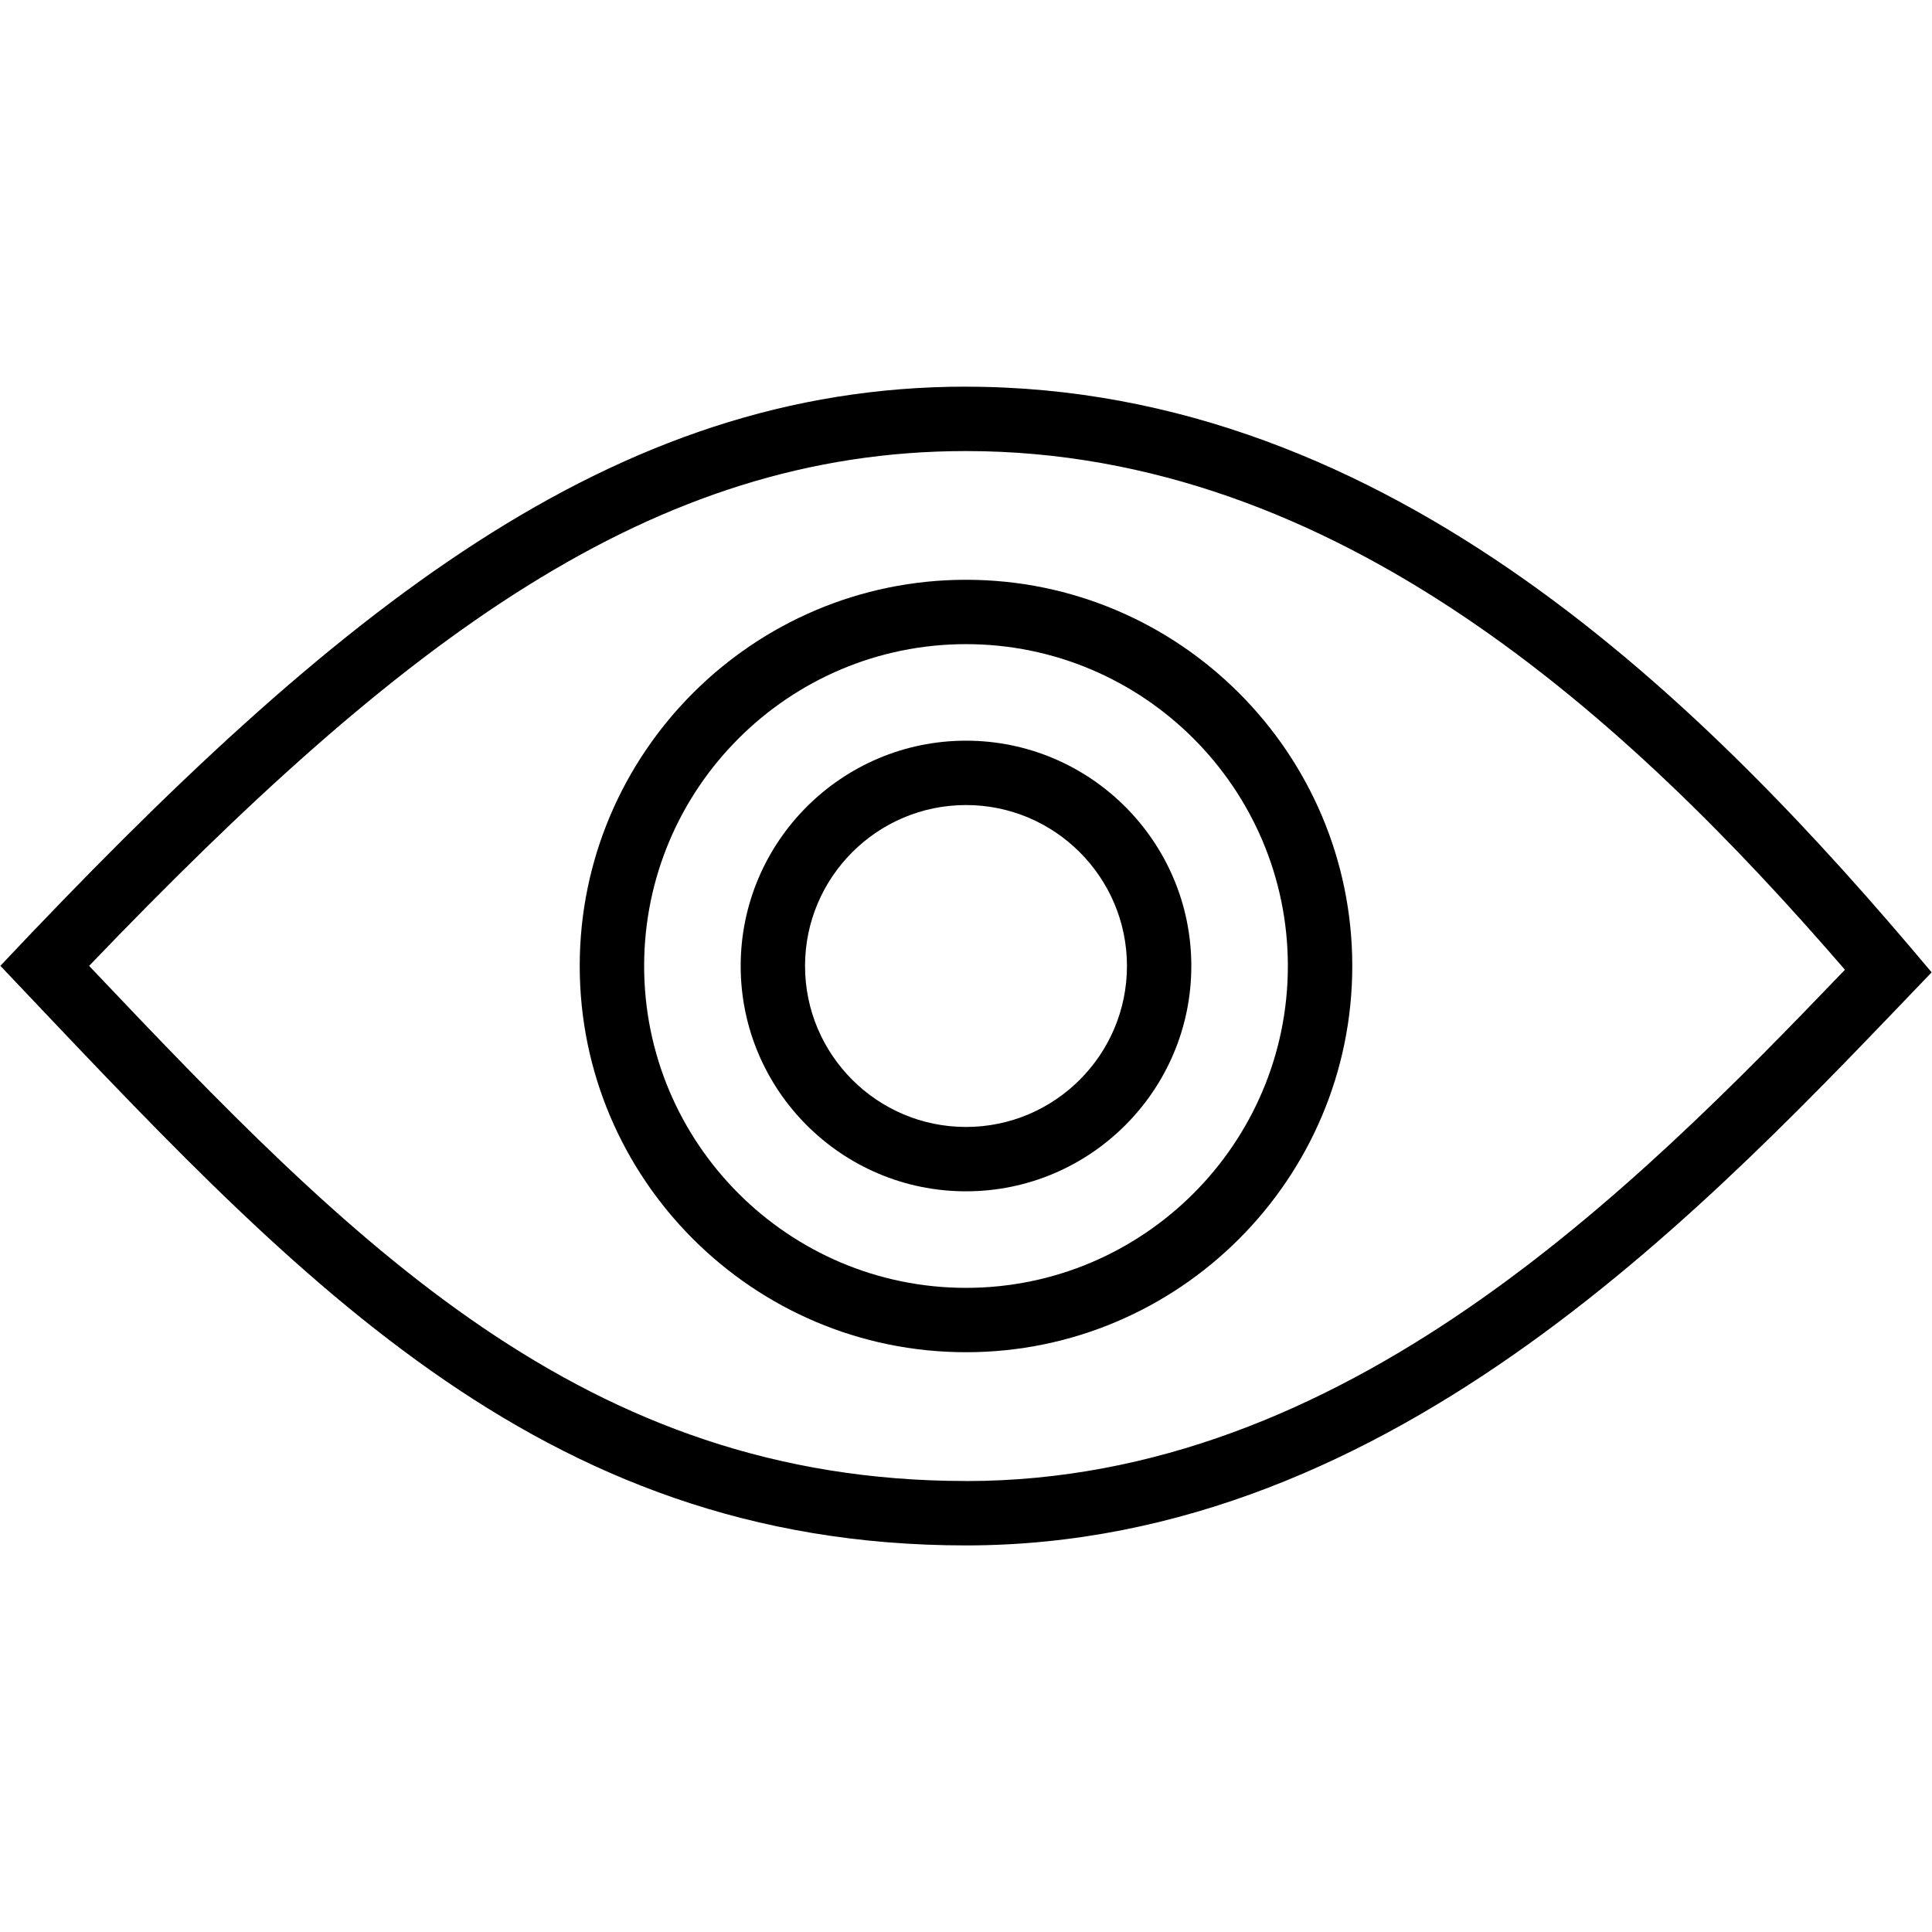
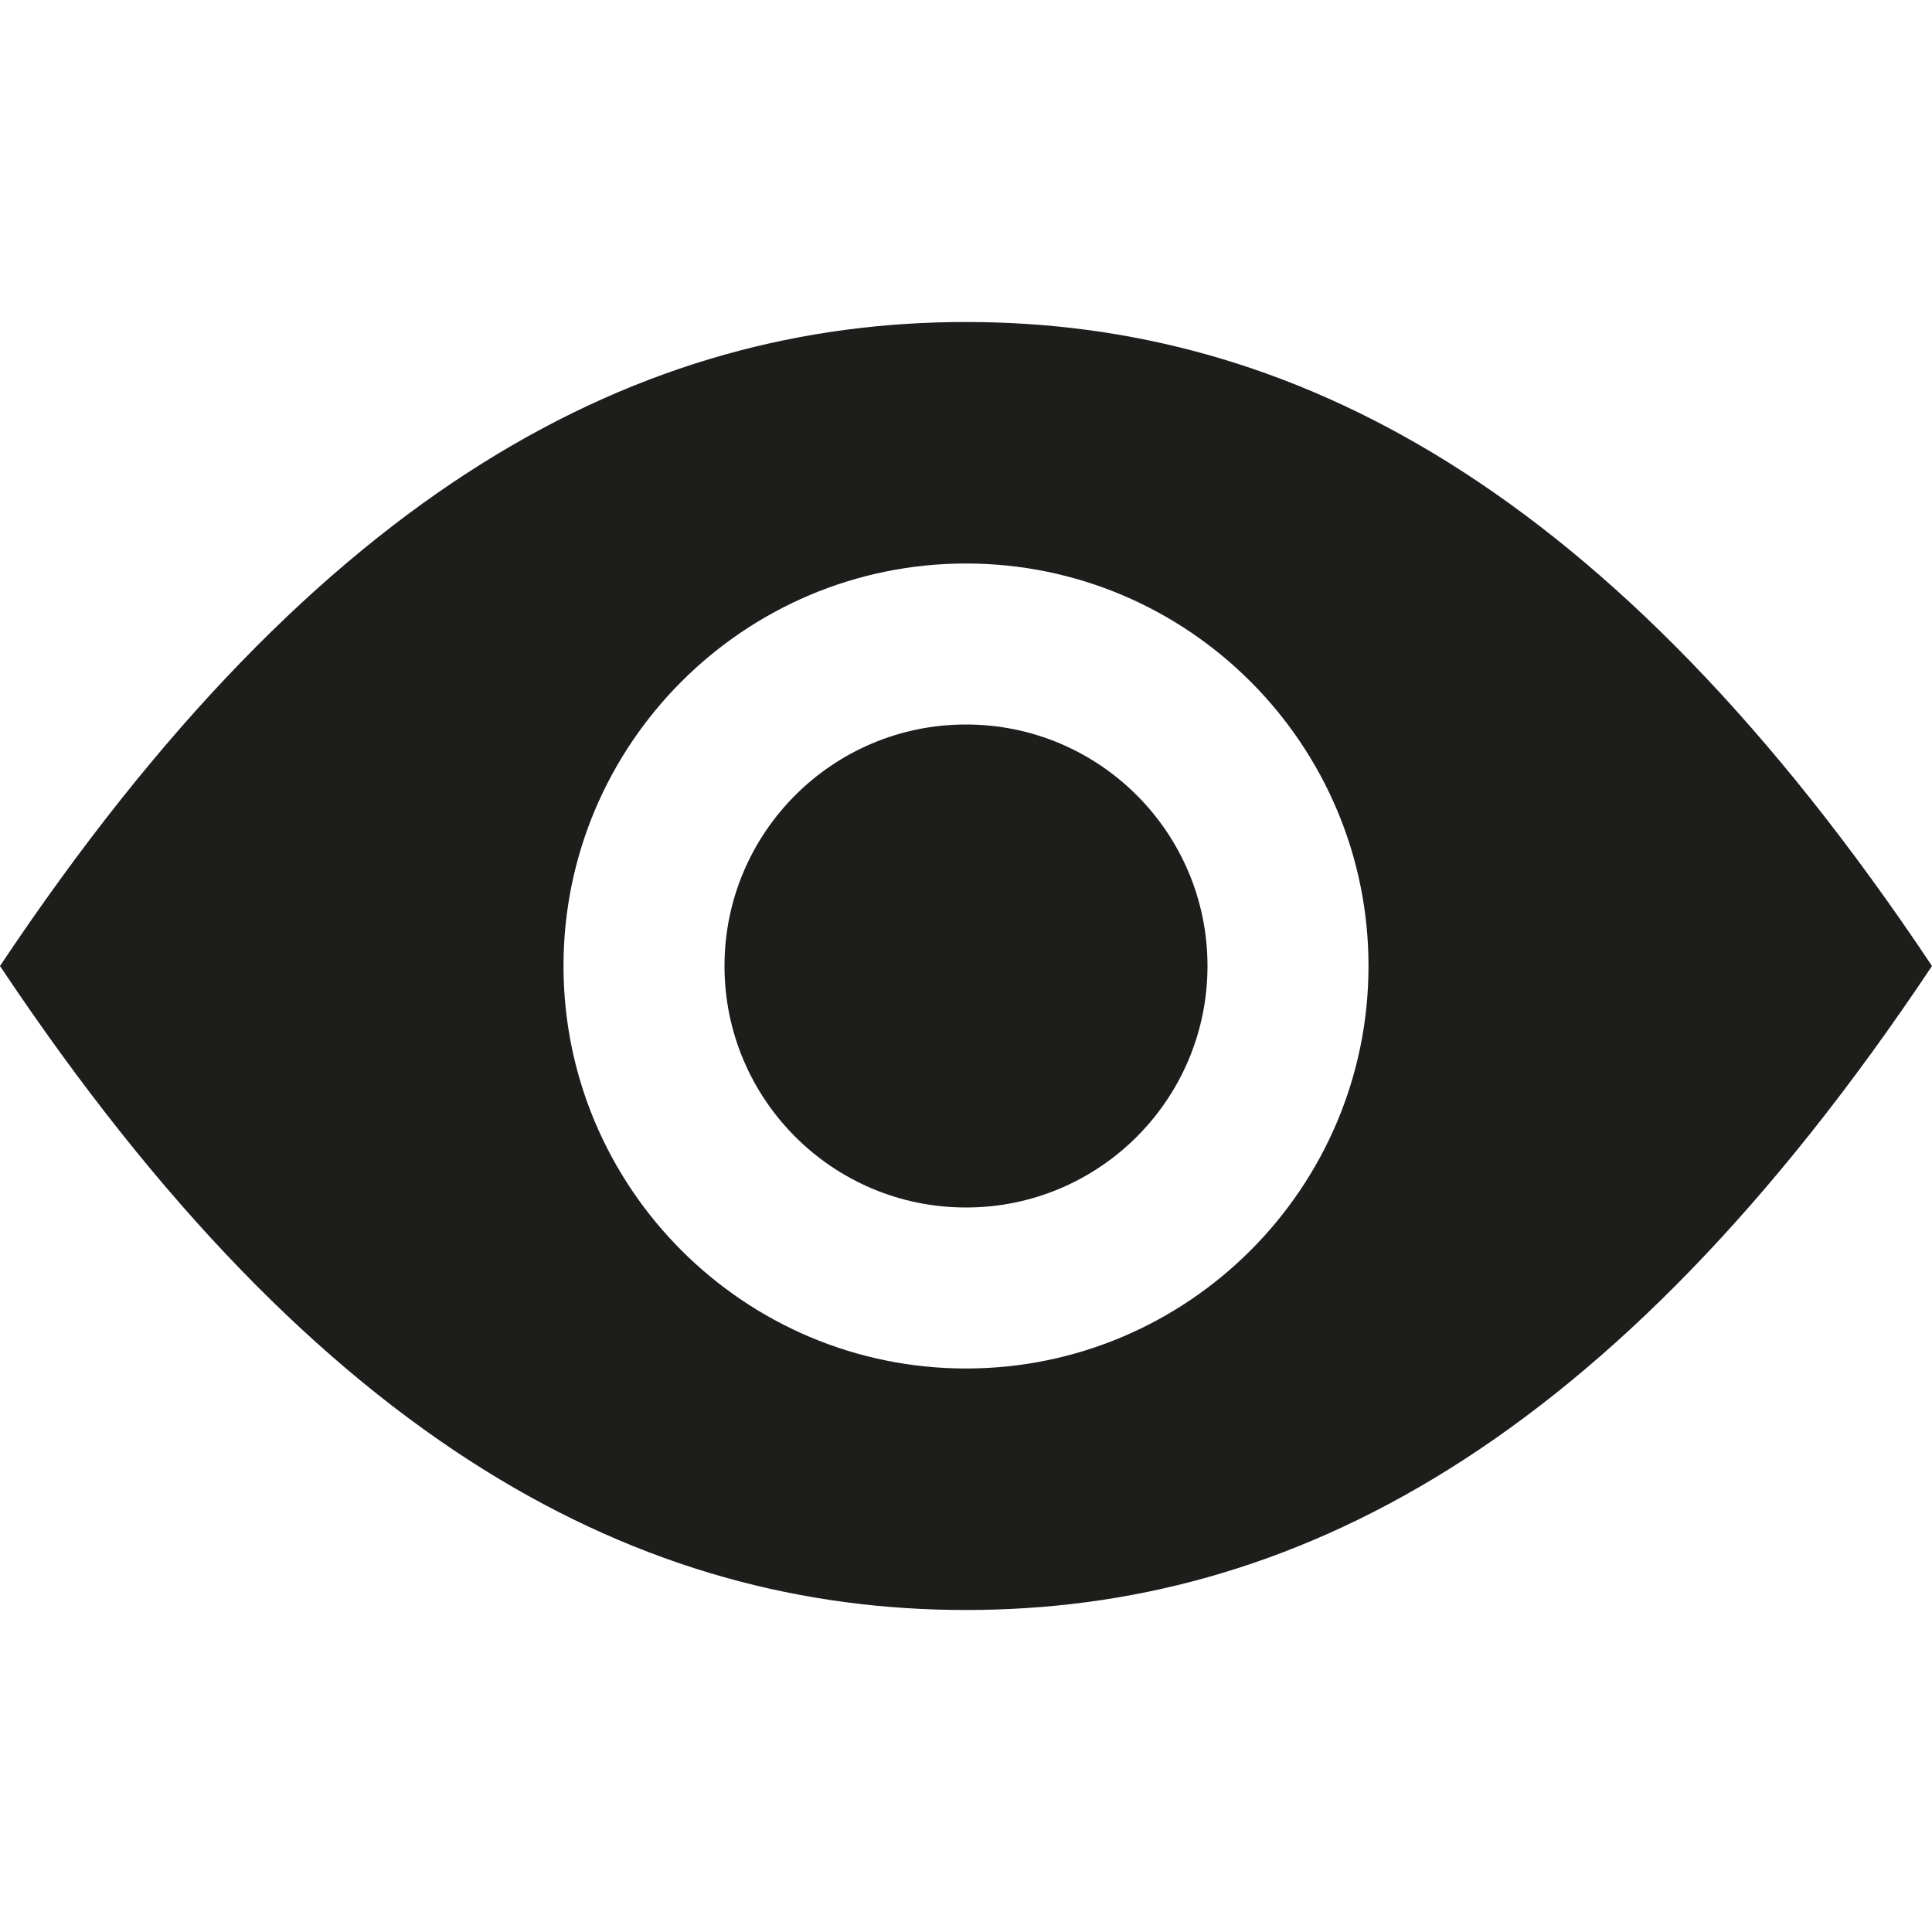
- <svg xmlns="http://www.w3.org/2000/svg" width="800px" height="800px" viewBox="0 0 32 32" version="1.1">
-   <g id="icomoon-ignore">
- </g>
-   <path d="M16 6.404c-5.847 0-10.404 3.66-15.994 9.593 4.816 5.073 8.857 9.6 15.994 9.6s12.382-5.73 15.994-9.492c-3.697-4.407-8.943-9.7-15.994-9.7zM16 24.53c-6.336 0-10.16-3.929-14.524-8.532 5.192-5.414 9.32-8.527 14.524-8.527 6.161 0 10.975 4.443 14.558 8.591-3.523 3.674-8.293 8.469-14.558 8.469z" fill="#000000">
- 
- </path>
-   <path d="M16 9.603c-3.528 0-6.398 2.87-6.398 6.397s2.87 6.397 6.398 6.397 6.398-2.87 6.398-6.397-2.87-6.397-6.398-6.397zM16 21.331c-2.939 0-5.331-2.391-5.331-5.331s2.392-5.331 5.331-5.331 5.331 2.391 5.331 5.331c0 2.939-2.392 5.331-5.331 5.331z" fill="#000000">
- 
- </path>
-   <path d="M16 12.268c-2.058 0-3.732 1.674-3.732 3.732s1.674 3.732 3.732 3.732c2.058 0 3.732-1.674 3.732-3.732s-1.674-3.732-3.732-3.732zM16 18.666c-1.47 0-2.666-1.196-2.666-2.666s1.196-2.666 2.666-2.666 2.666 1.196 2.666 2.666c0 1.47-1.196 2.666-2.666 2.666z" fill="#000000">
- 
- </path>
+ <svg xmlns="http://www.w3.org/2000/svg" width="800px" height="800px" viewBox="0 0 12 12" enable-background="new 0 0 12 12" id="Слой_1" version="1.1" xml:space="preserve">
+   <g>
+     <circle cx="6" cy="6" fill="#1D1D1B" r="1.5" />
+     <path d="M6,2C4,2,2,3,0,6c2,3,4,4,6,4s4-1,6-4C10,3,8,2,6,2z M6,8.5C4.622,8.5,3.5,7.379,3.5,6   S4.622,3.5,6,3.5S8.5,4.621,8.5,6S7.378,8.5,6,8.5z" fill="#1D1D1B" />
+   </g>
</svg>
